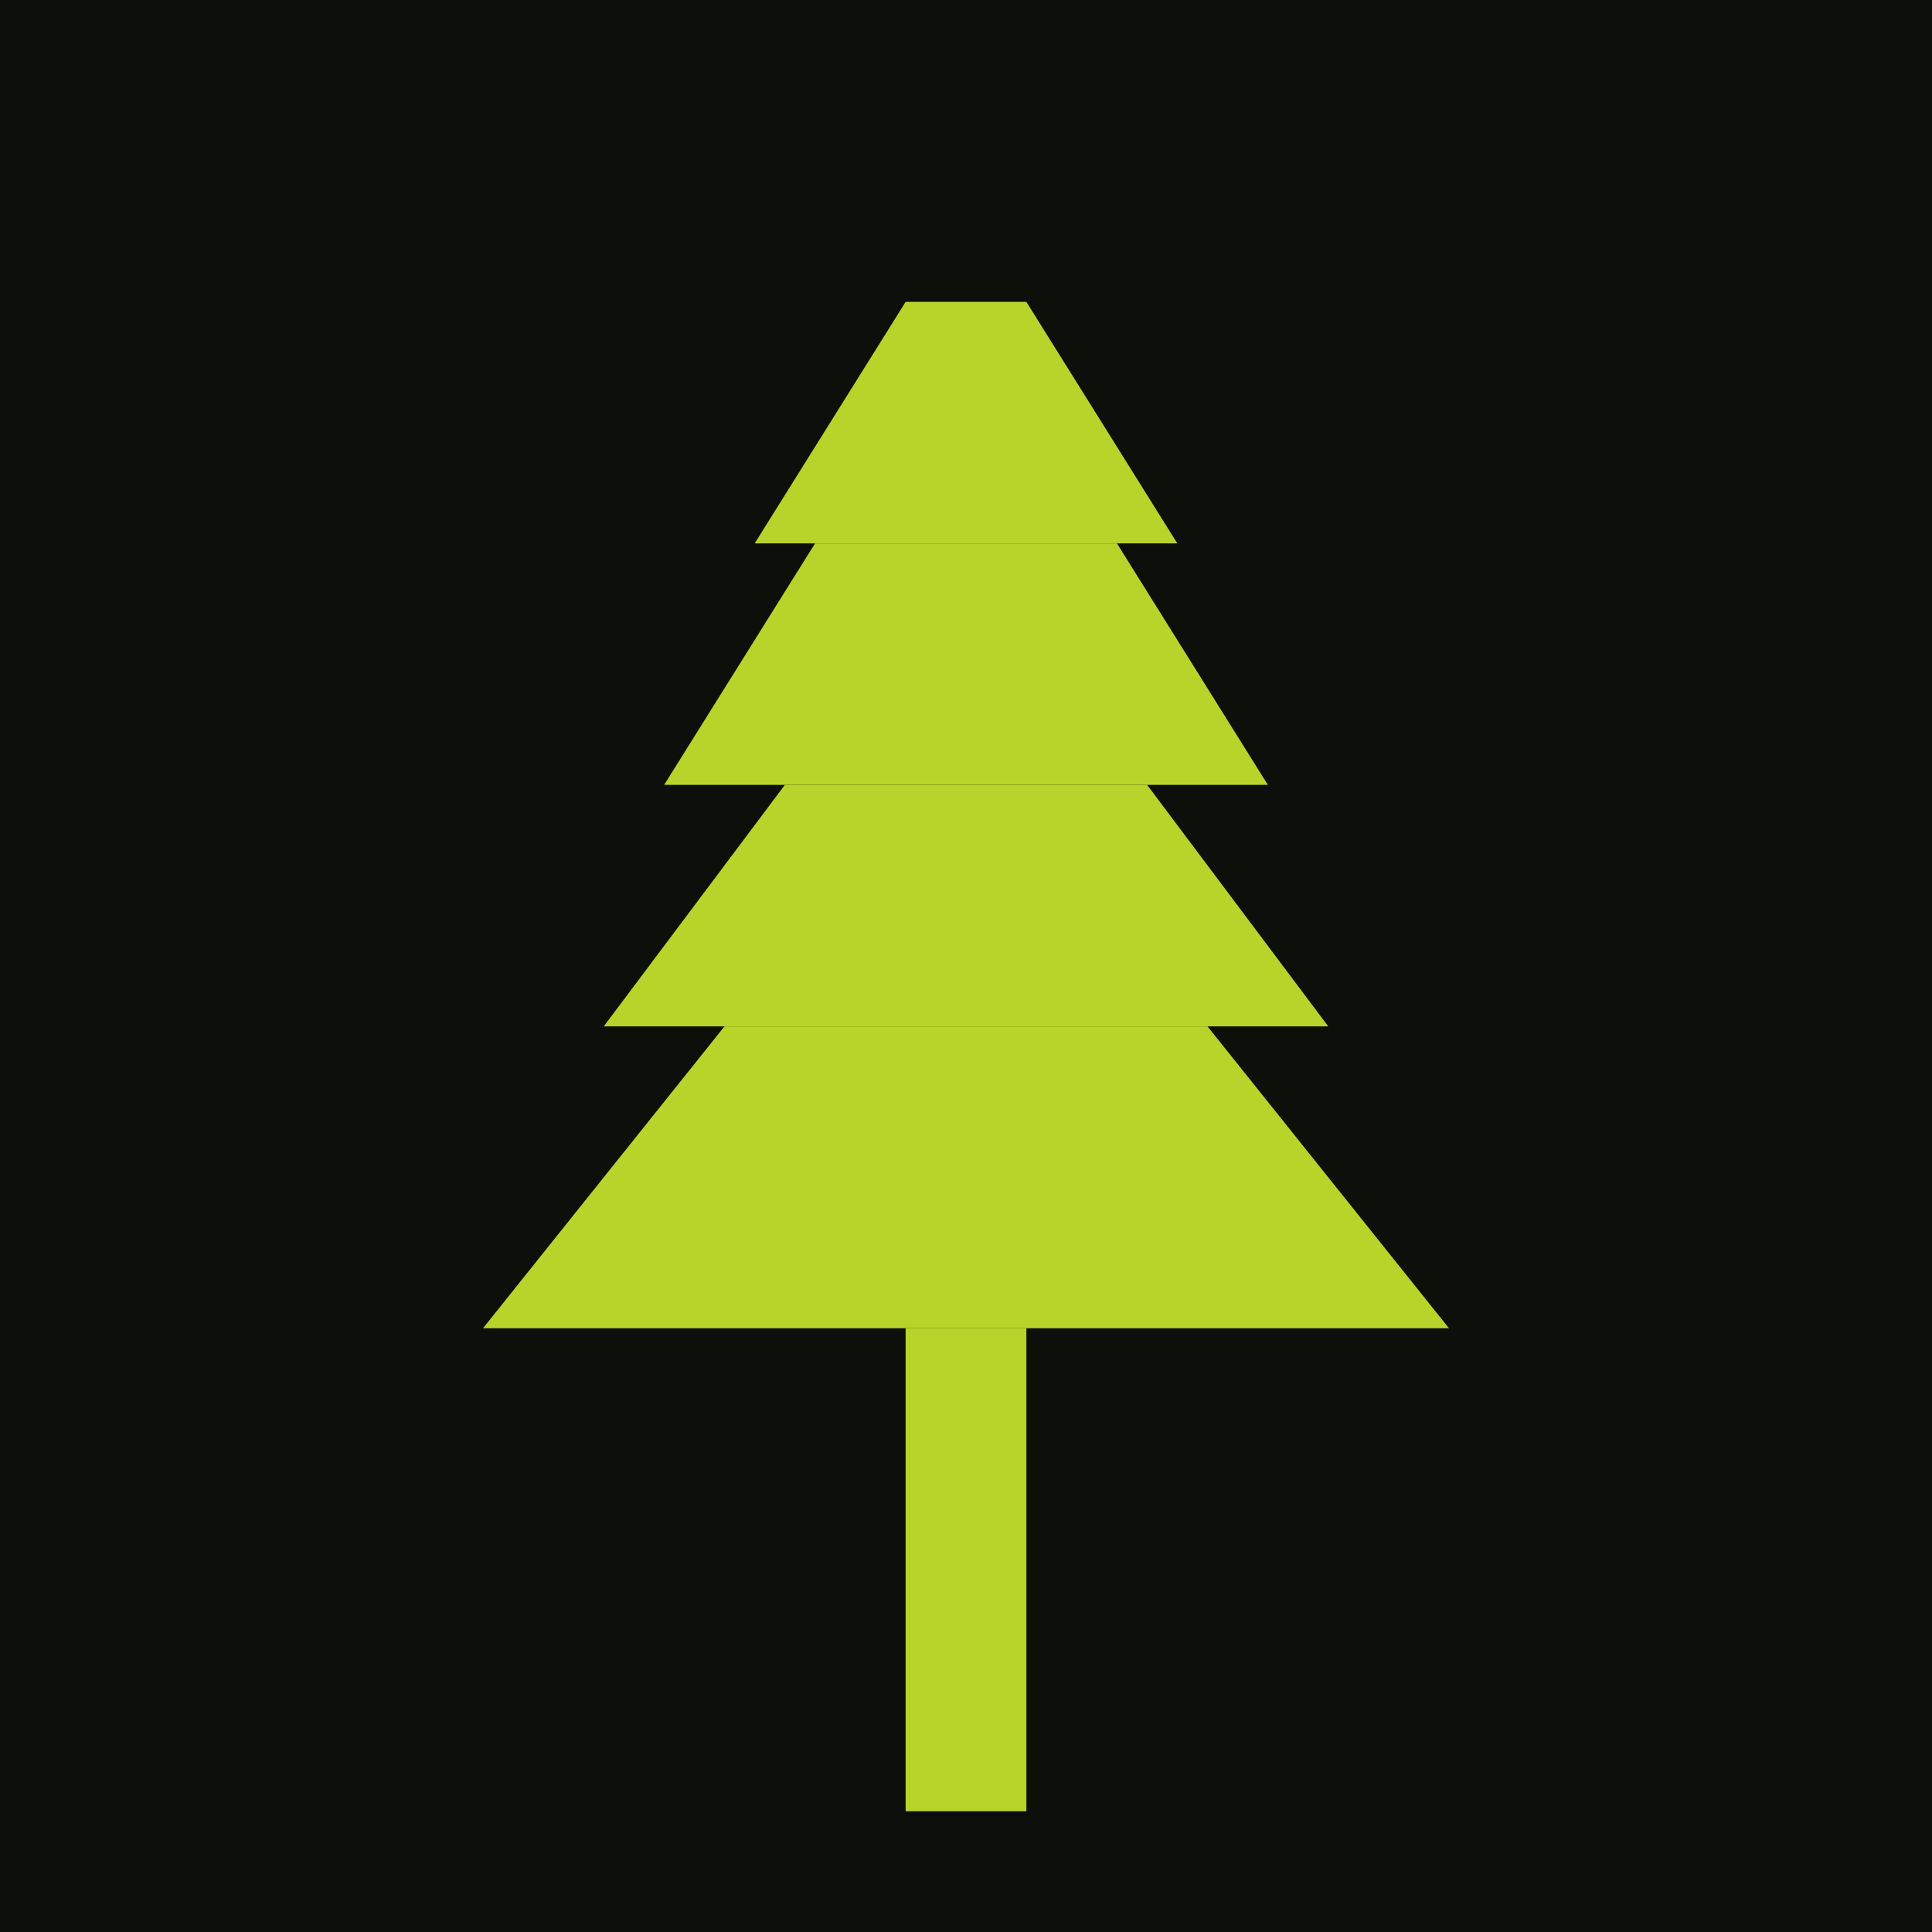
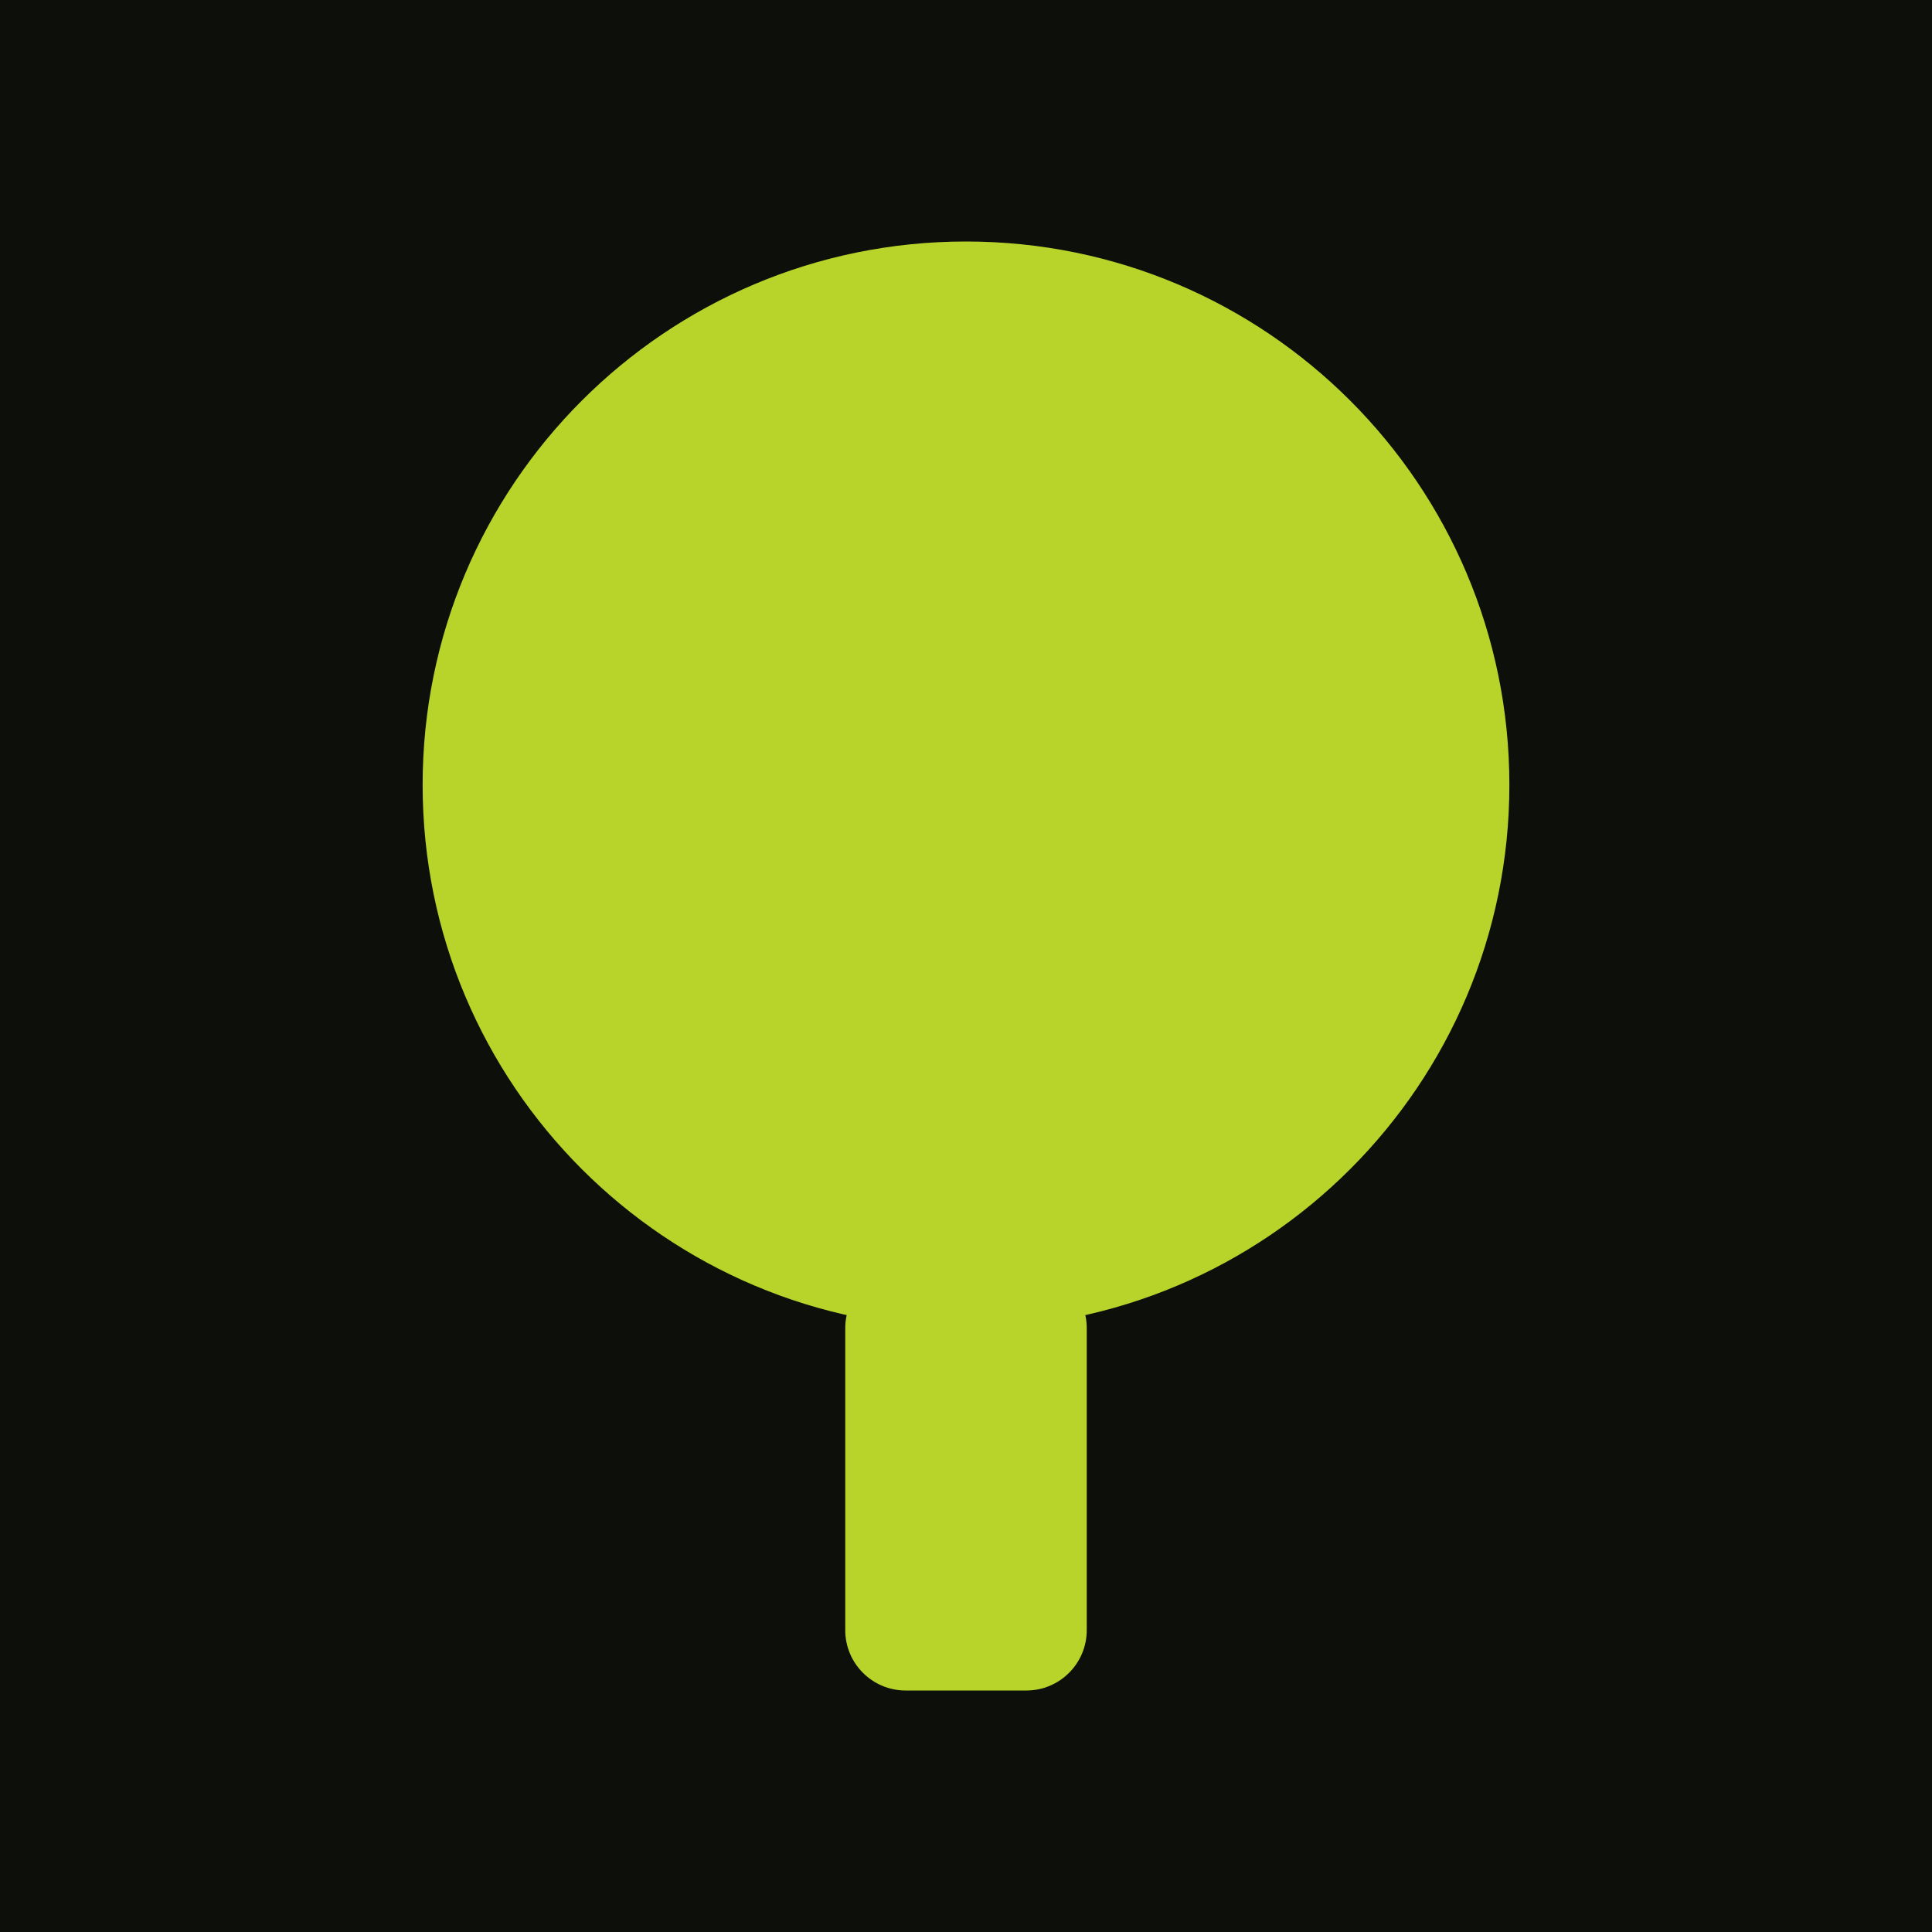
<svg xmlns="http://www.w3.org/2000/svg" viewBox="0 0 32 32">
  <rect width="32" height="32" fill="#0d100a" />
-   <rect x="15" y="22" width="2" height="8" fill="#b8d42a" />
-   <polygon points="8,22 24,22 20,17 12,17" fill="#b8d42a" />
-   <polygon points="10,17 22,17 19,13 13,13" fill="#b8d42a" />
-   <polygon points="11,13 21,13 18.5,9 13.5,9" fill="#b8d42a" />
-   <polygon points="12.5,9 19.5,9 17,5 15,5" fill="#b8d42a" />
+   <circle cx="16" cy="13" r="9" fill="#b8d42a" />
+   <rect x="14" y="21" width="4" height="7" rx="1" fill="#b8d42a" />
</svg>
